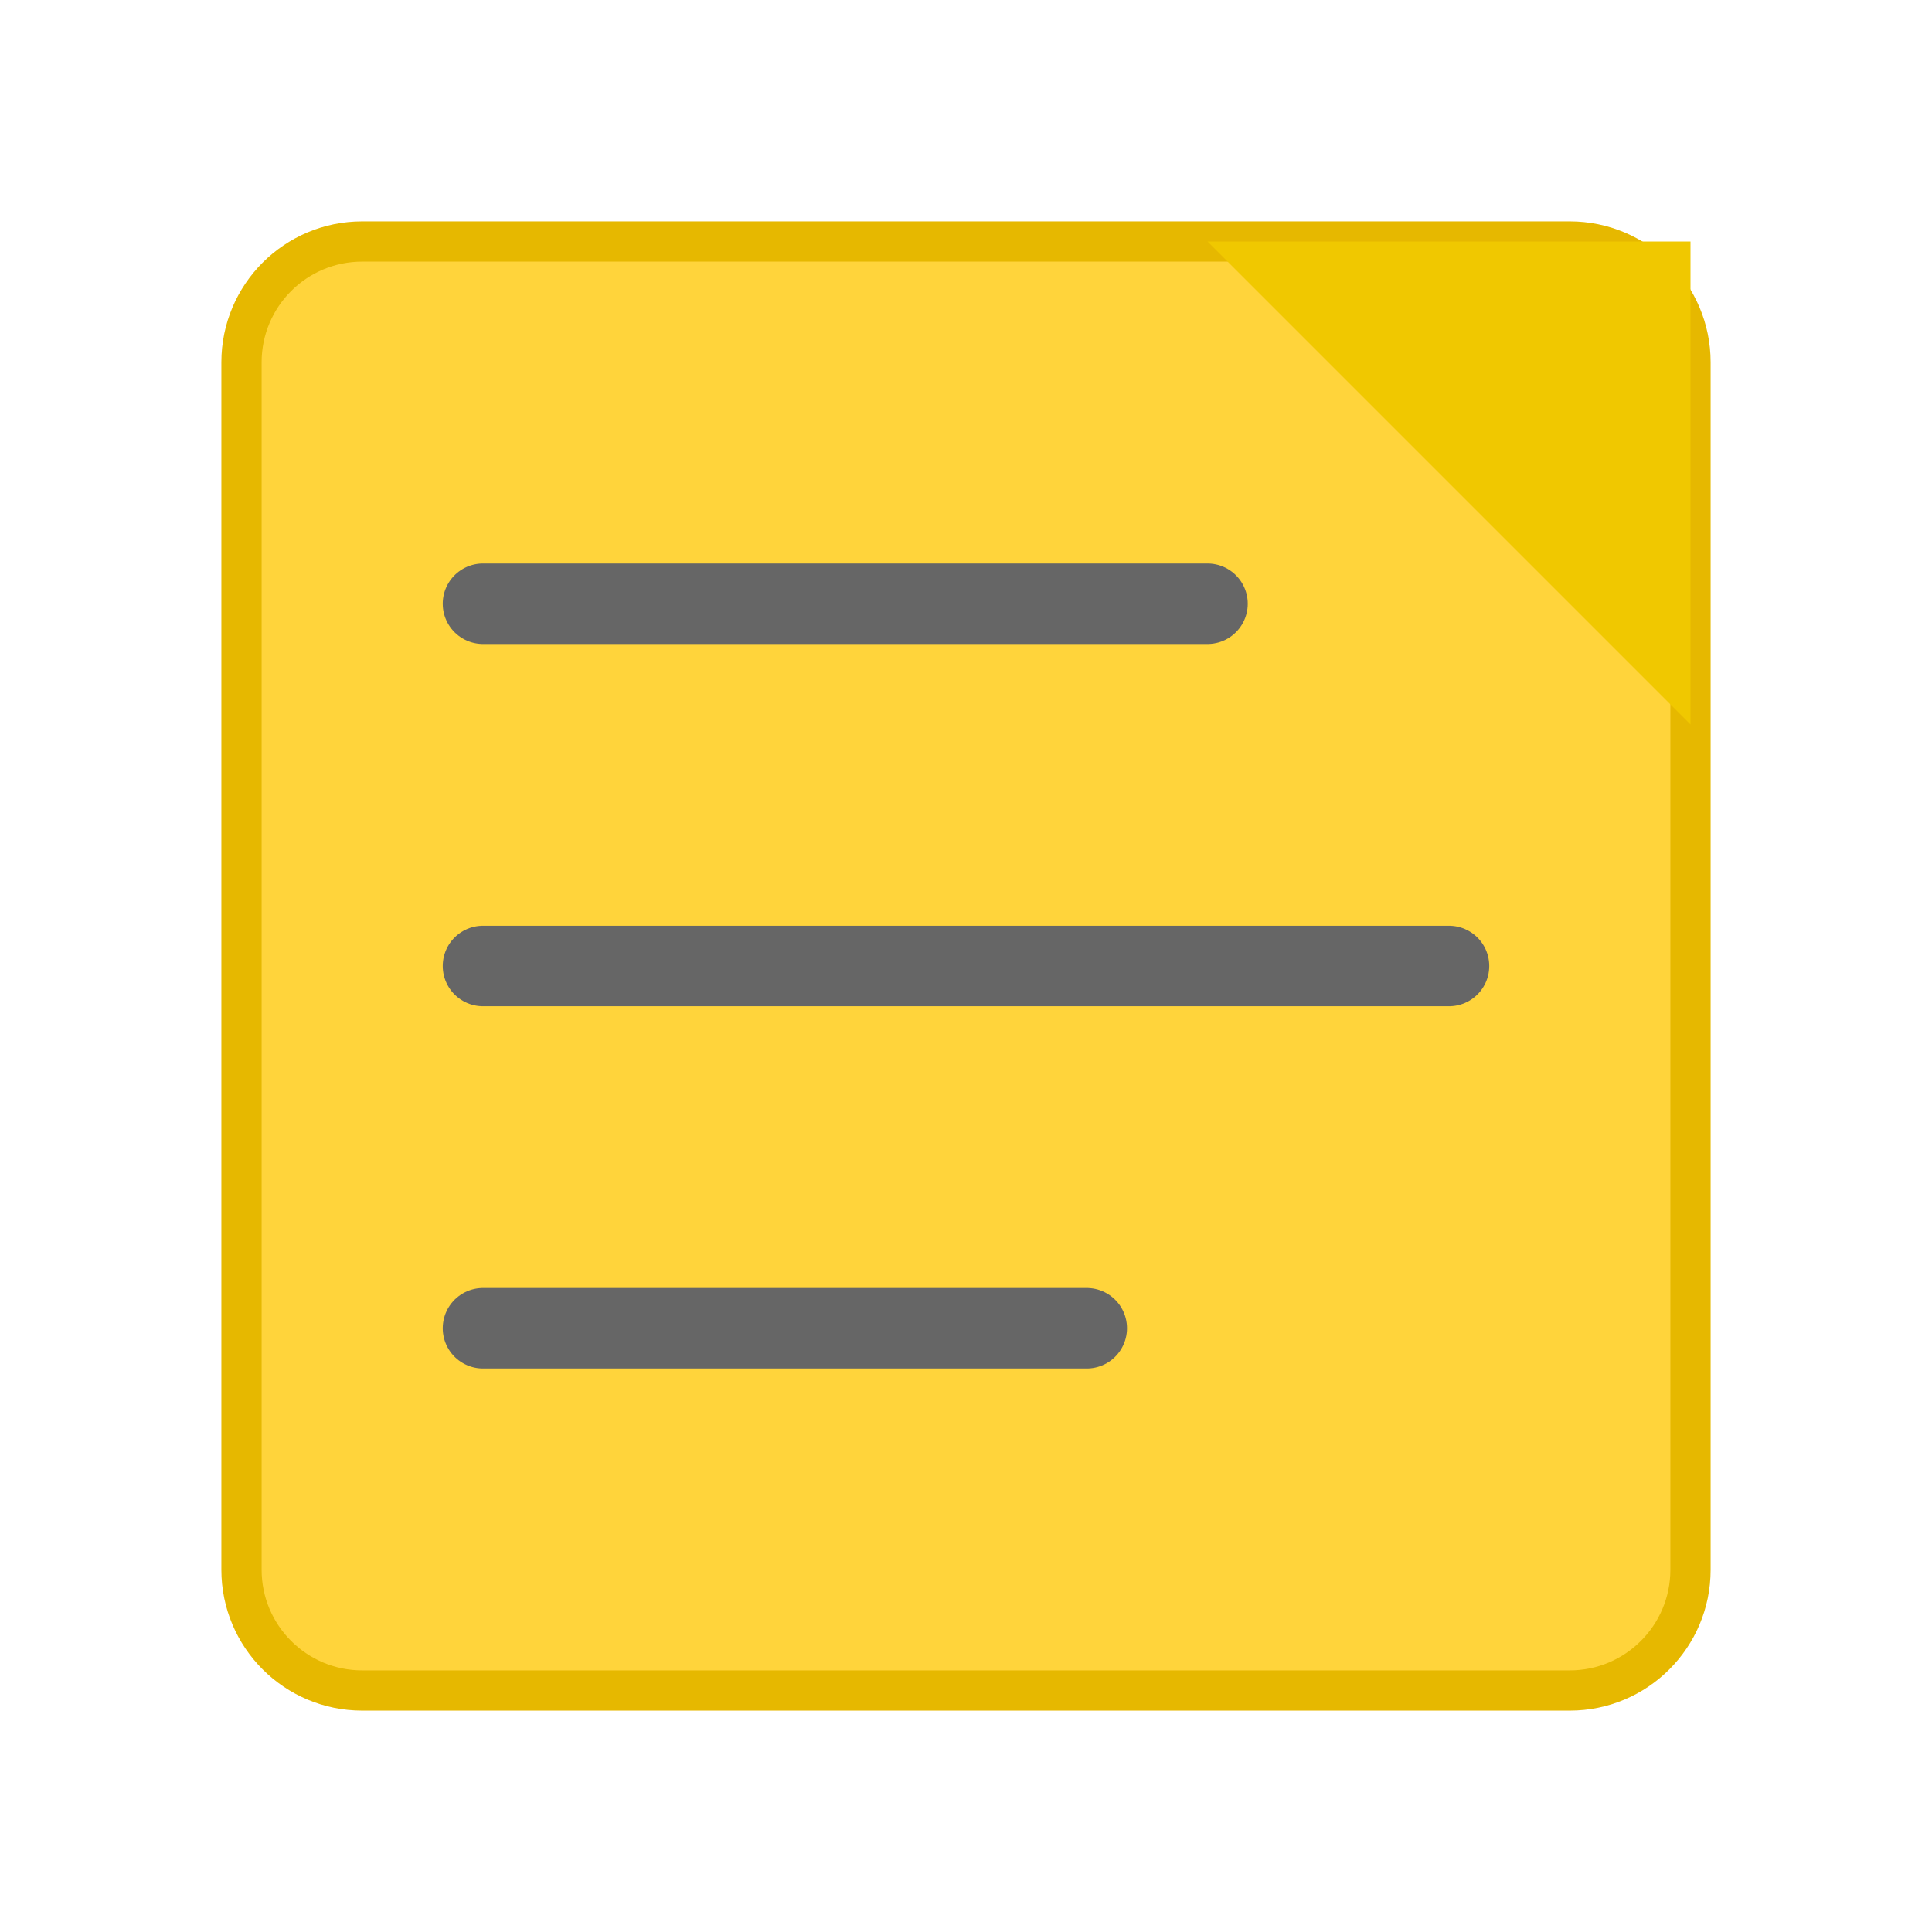
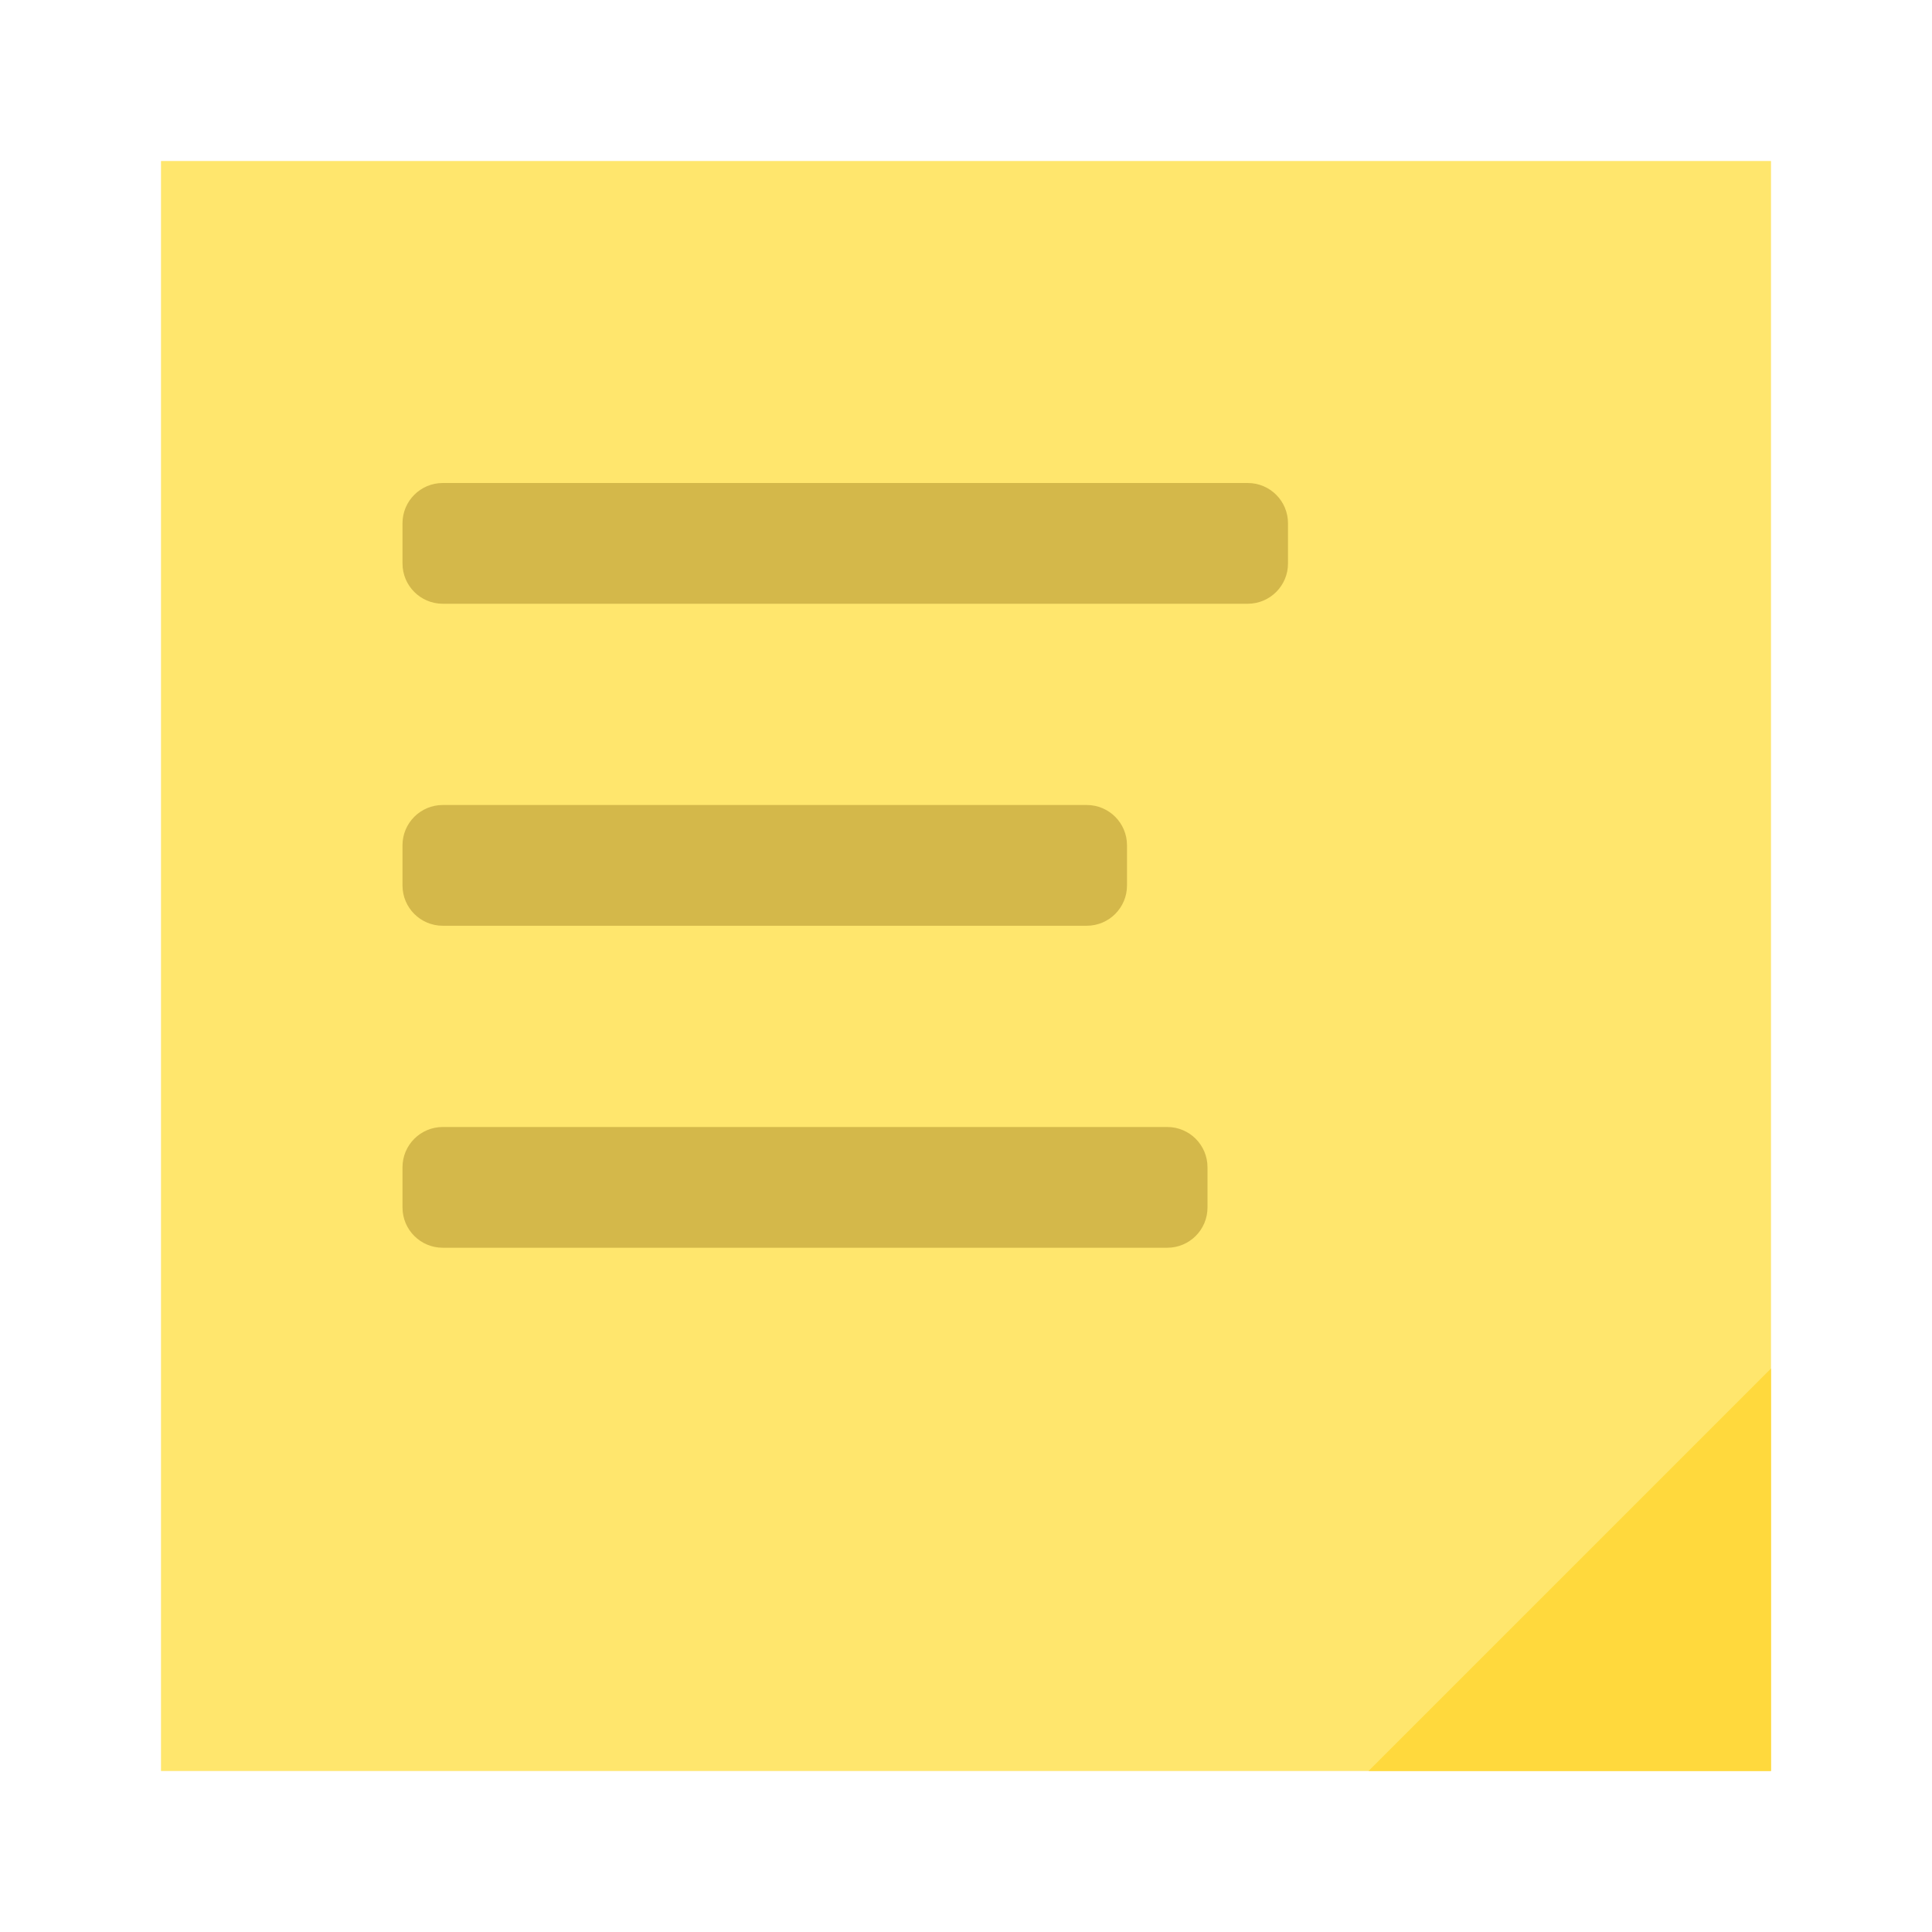
- <svg xmlns="http://www.w3.org/2000/svg" width="48" height="48" viewBox="0 0 48 48">
-   <rect x="6" y="6" width="36" height="36" rx="3" fill="#ffd43b" stroke="#e6b800" stroke-width="1" />
-   <path d="M30 6 L42 6 L42 18 Z" fill="#f0c800" />
-   <line x1="12" y1="15" x2="30" y2="15" stroke="#666" stroke-width="2" stroke-linecap="round" />
-   <line x1="12" y1="24" x2="36" y2="24" stroke="#666" stroke-width="2" stroke-linecap="round" />
-   <line x1="12" y1="33" x2="27" y2="33" stroke="#666" stroke-width="2" stroke-linecap="round" />
+ <svg xmlns="http://www.w3.org/2000/svg" viewBox="0 0 48 48">
+   <rect x="4" y="4" width="40" height="40" fill="#ffe66d" />
+   <path d="M44 34 L44 44 L34 44 Z" fill="#ffd93d" />
+   <rect x="10" y="12" width="22" height="3" rx="1" fill="#d4b84a" />
+   <rect x="10" y="20" width="18" height="3" rx="1" fill="#d4b84a" />
+   <rect x="10" y="28" width="20" height="3" rx="1" fill="#d4b84a" />
</svg>
